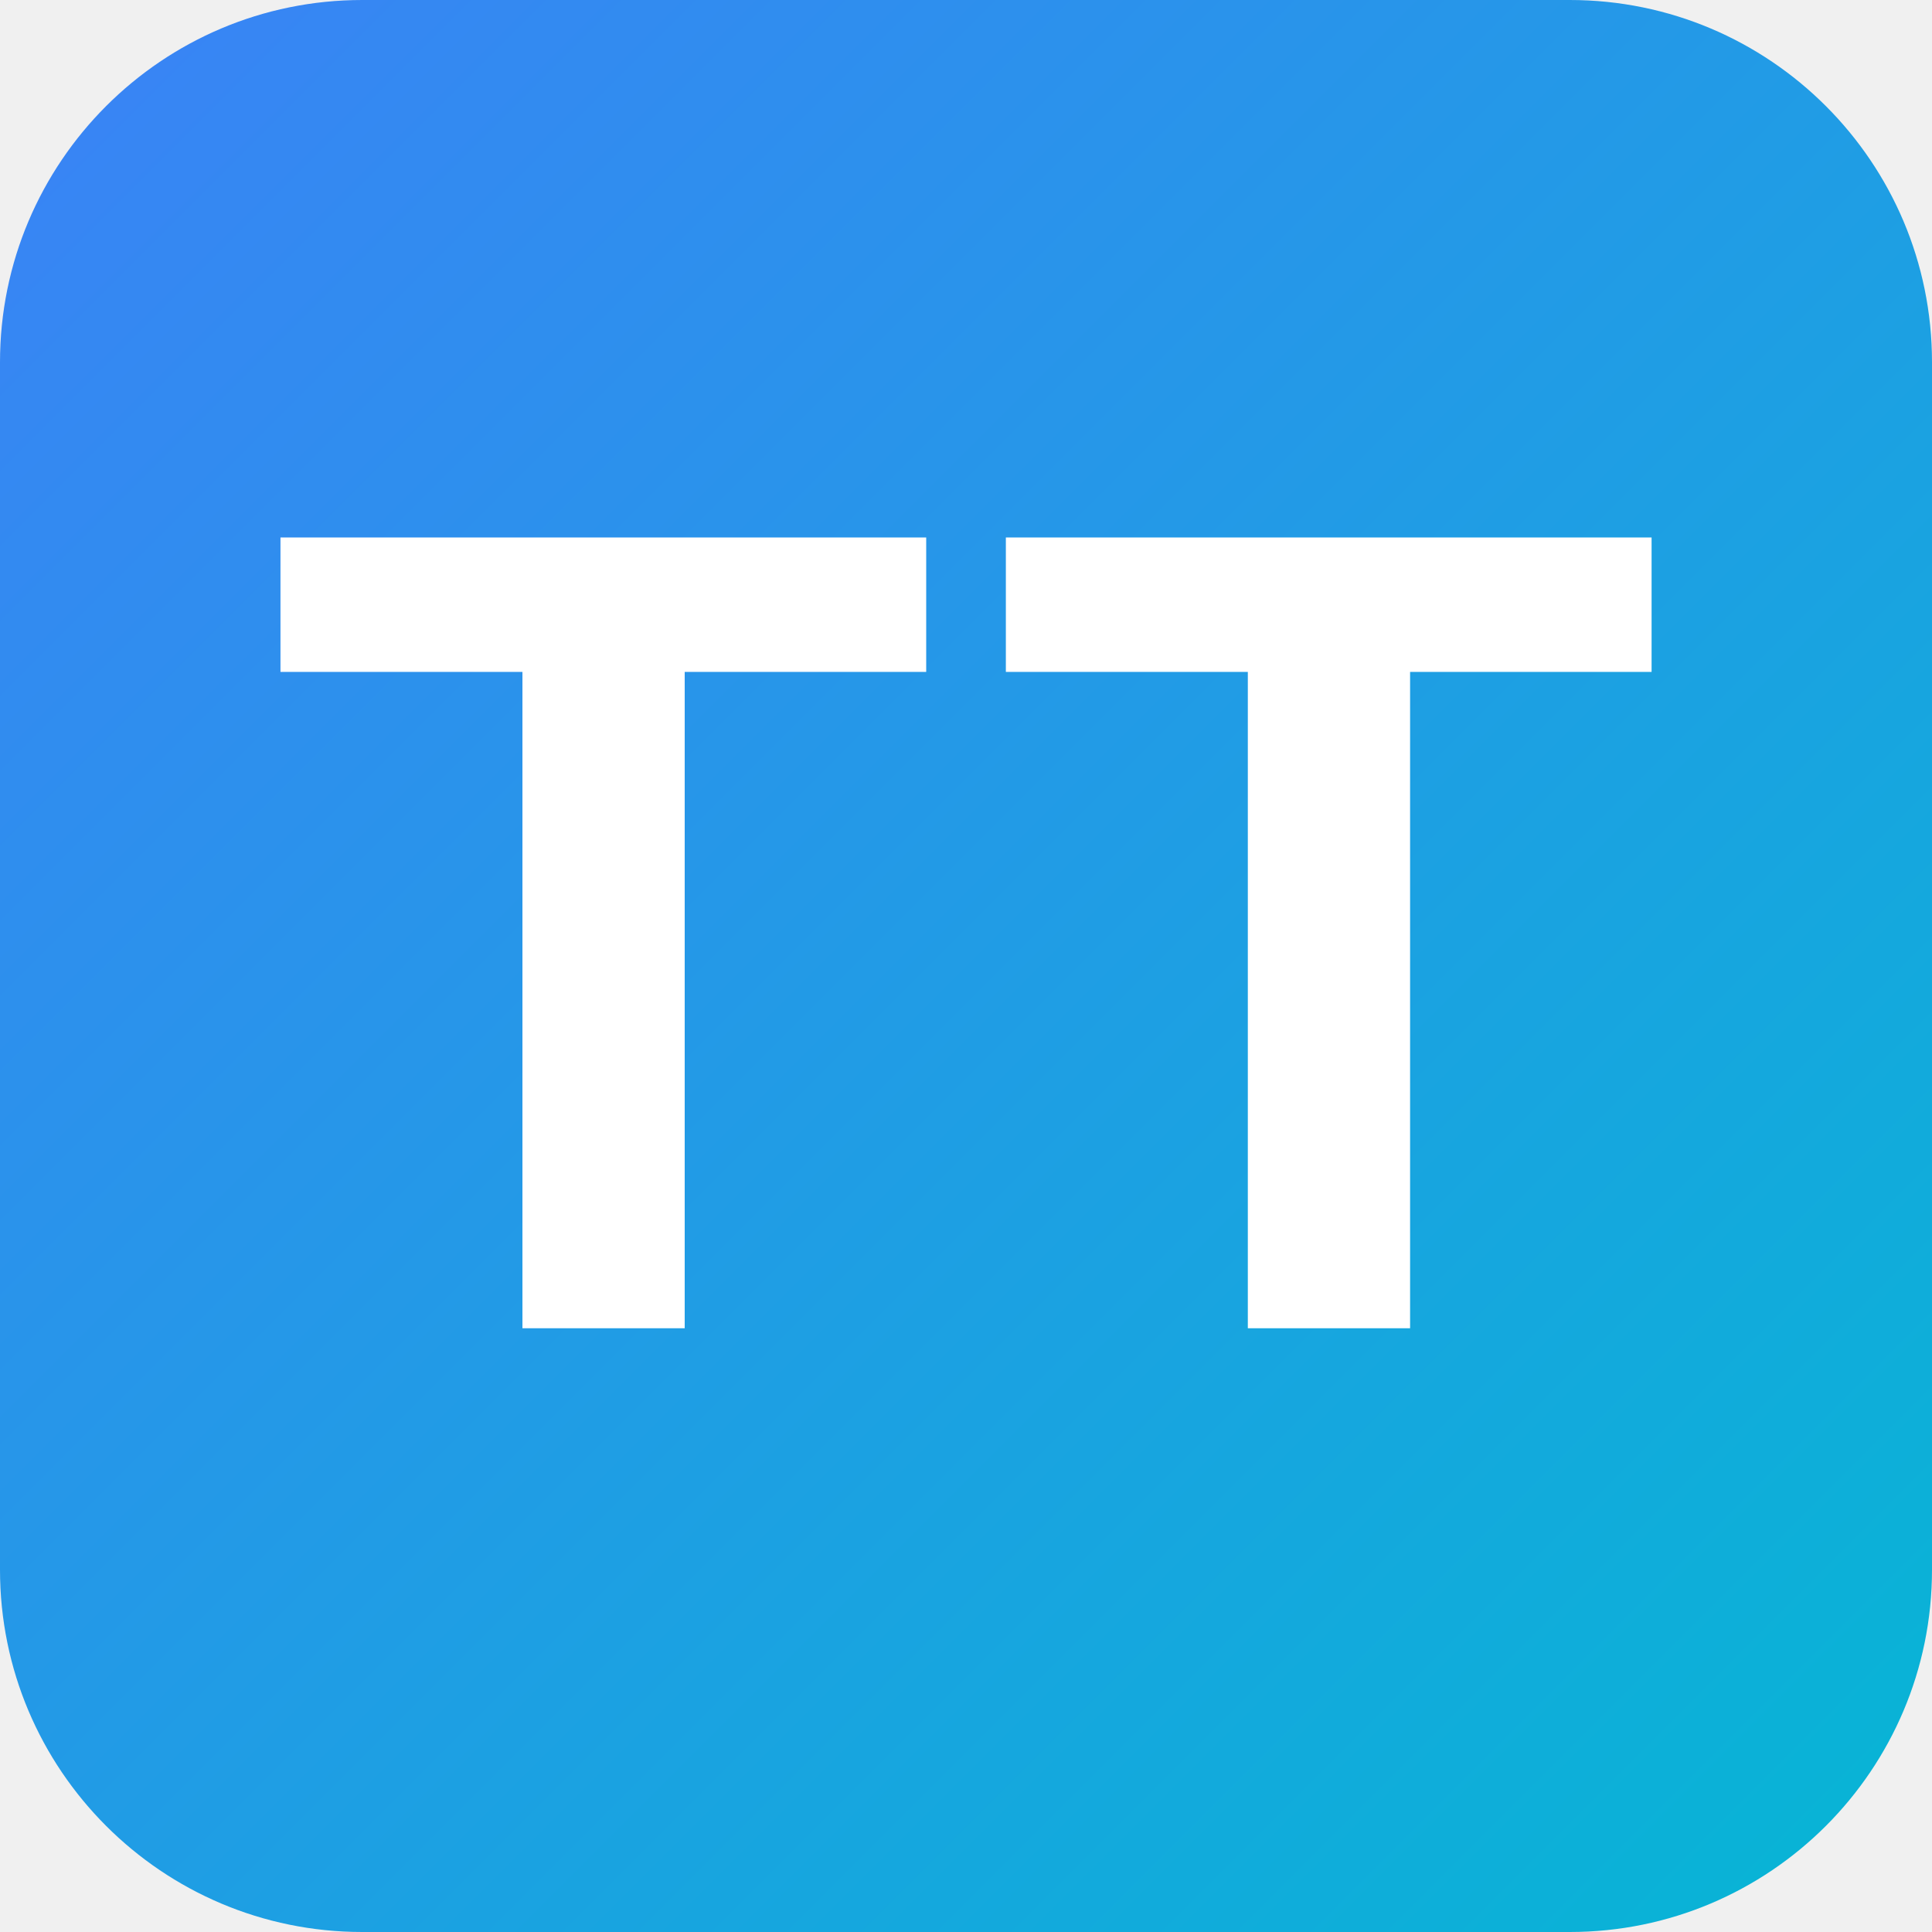
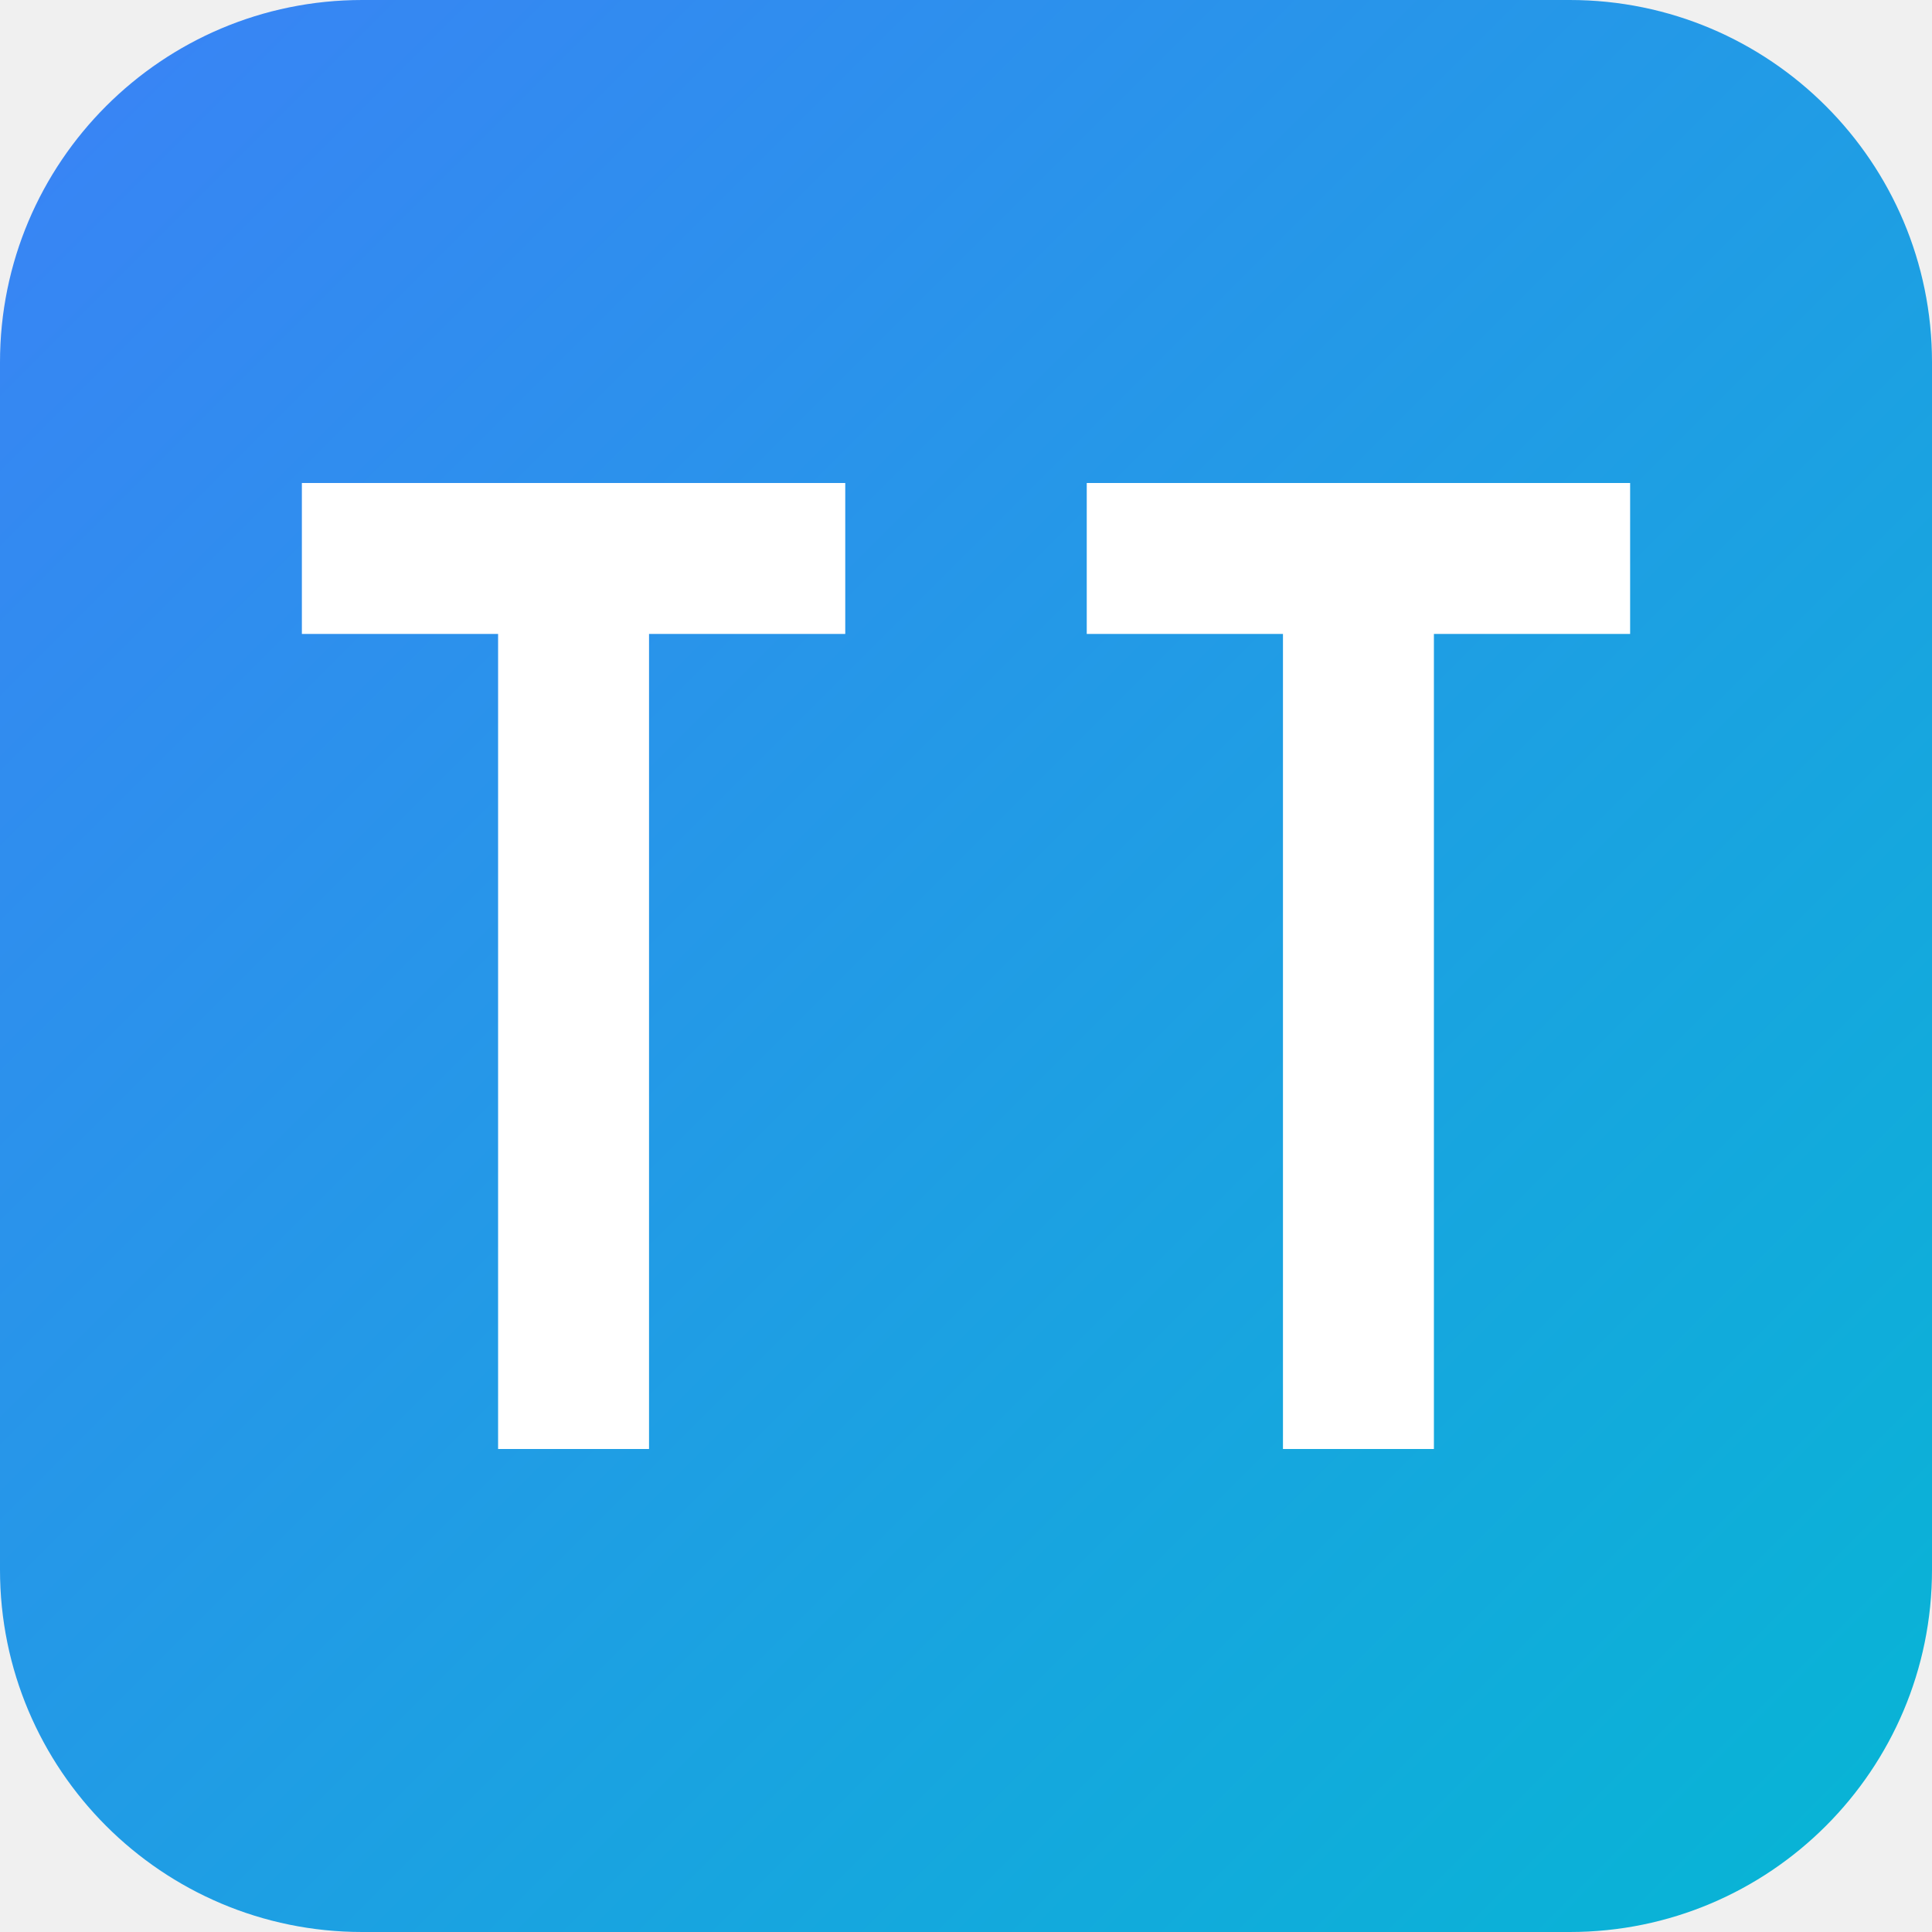
<svg xmlns="http://www.w3.org/2000/svg" width="128" height="128" viewBox="0 0 128 128">
  <defs>
    <linearGradient id="grad" x1="0%" y1="0%" x2="100%" y2="100%">
-       <stop offset="0%" style="stop-color:#3b82f6" />
-       <stop offset="100%" style="stop-color:#06b6d4" />
+       <stop offset="0%" stop-color="#3b82f6" />
+       <stop offset="100%" stop-color="#06b6d4" />
    </linearGradient>
  </defs>
  <rect width="128" height="128" rx="24" fill="url(#grad)" />
-   <text x="64" y="88" font-family="system-ui, -apple-system, sans-serif" font-size="72" font-weight="700" fill="white" text-anchor="middle">TT</text>
+   <path d="M20 32 L56 32 L56 42 L43 42 L43 96 L33 96 L33 42 L20 42 Z" fill="white" />
+   <path d="M72 32 L108 32 L108 42 L95 42 L95 96 L85 96 L85 42 L72 42 Z" fill="white" />
</svg>
